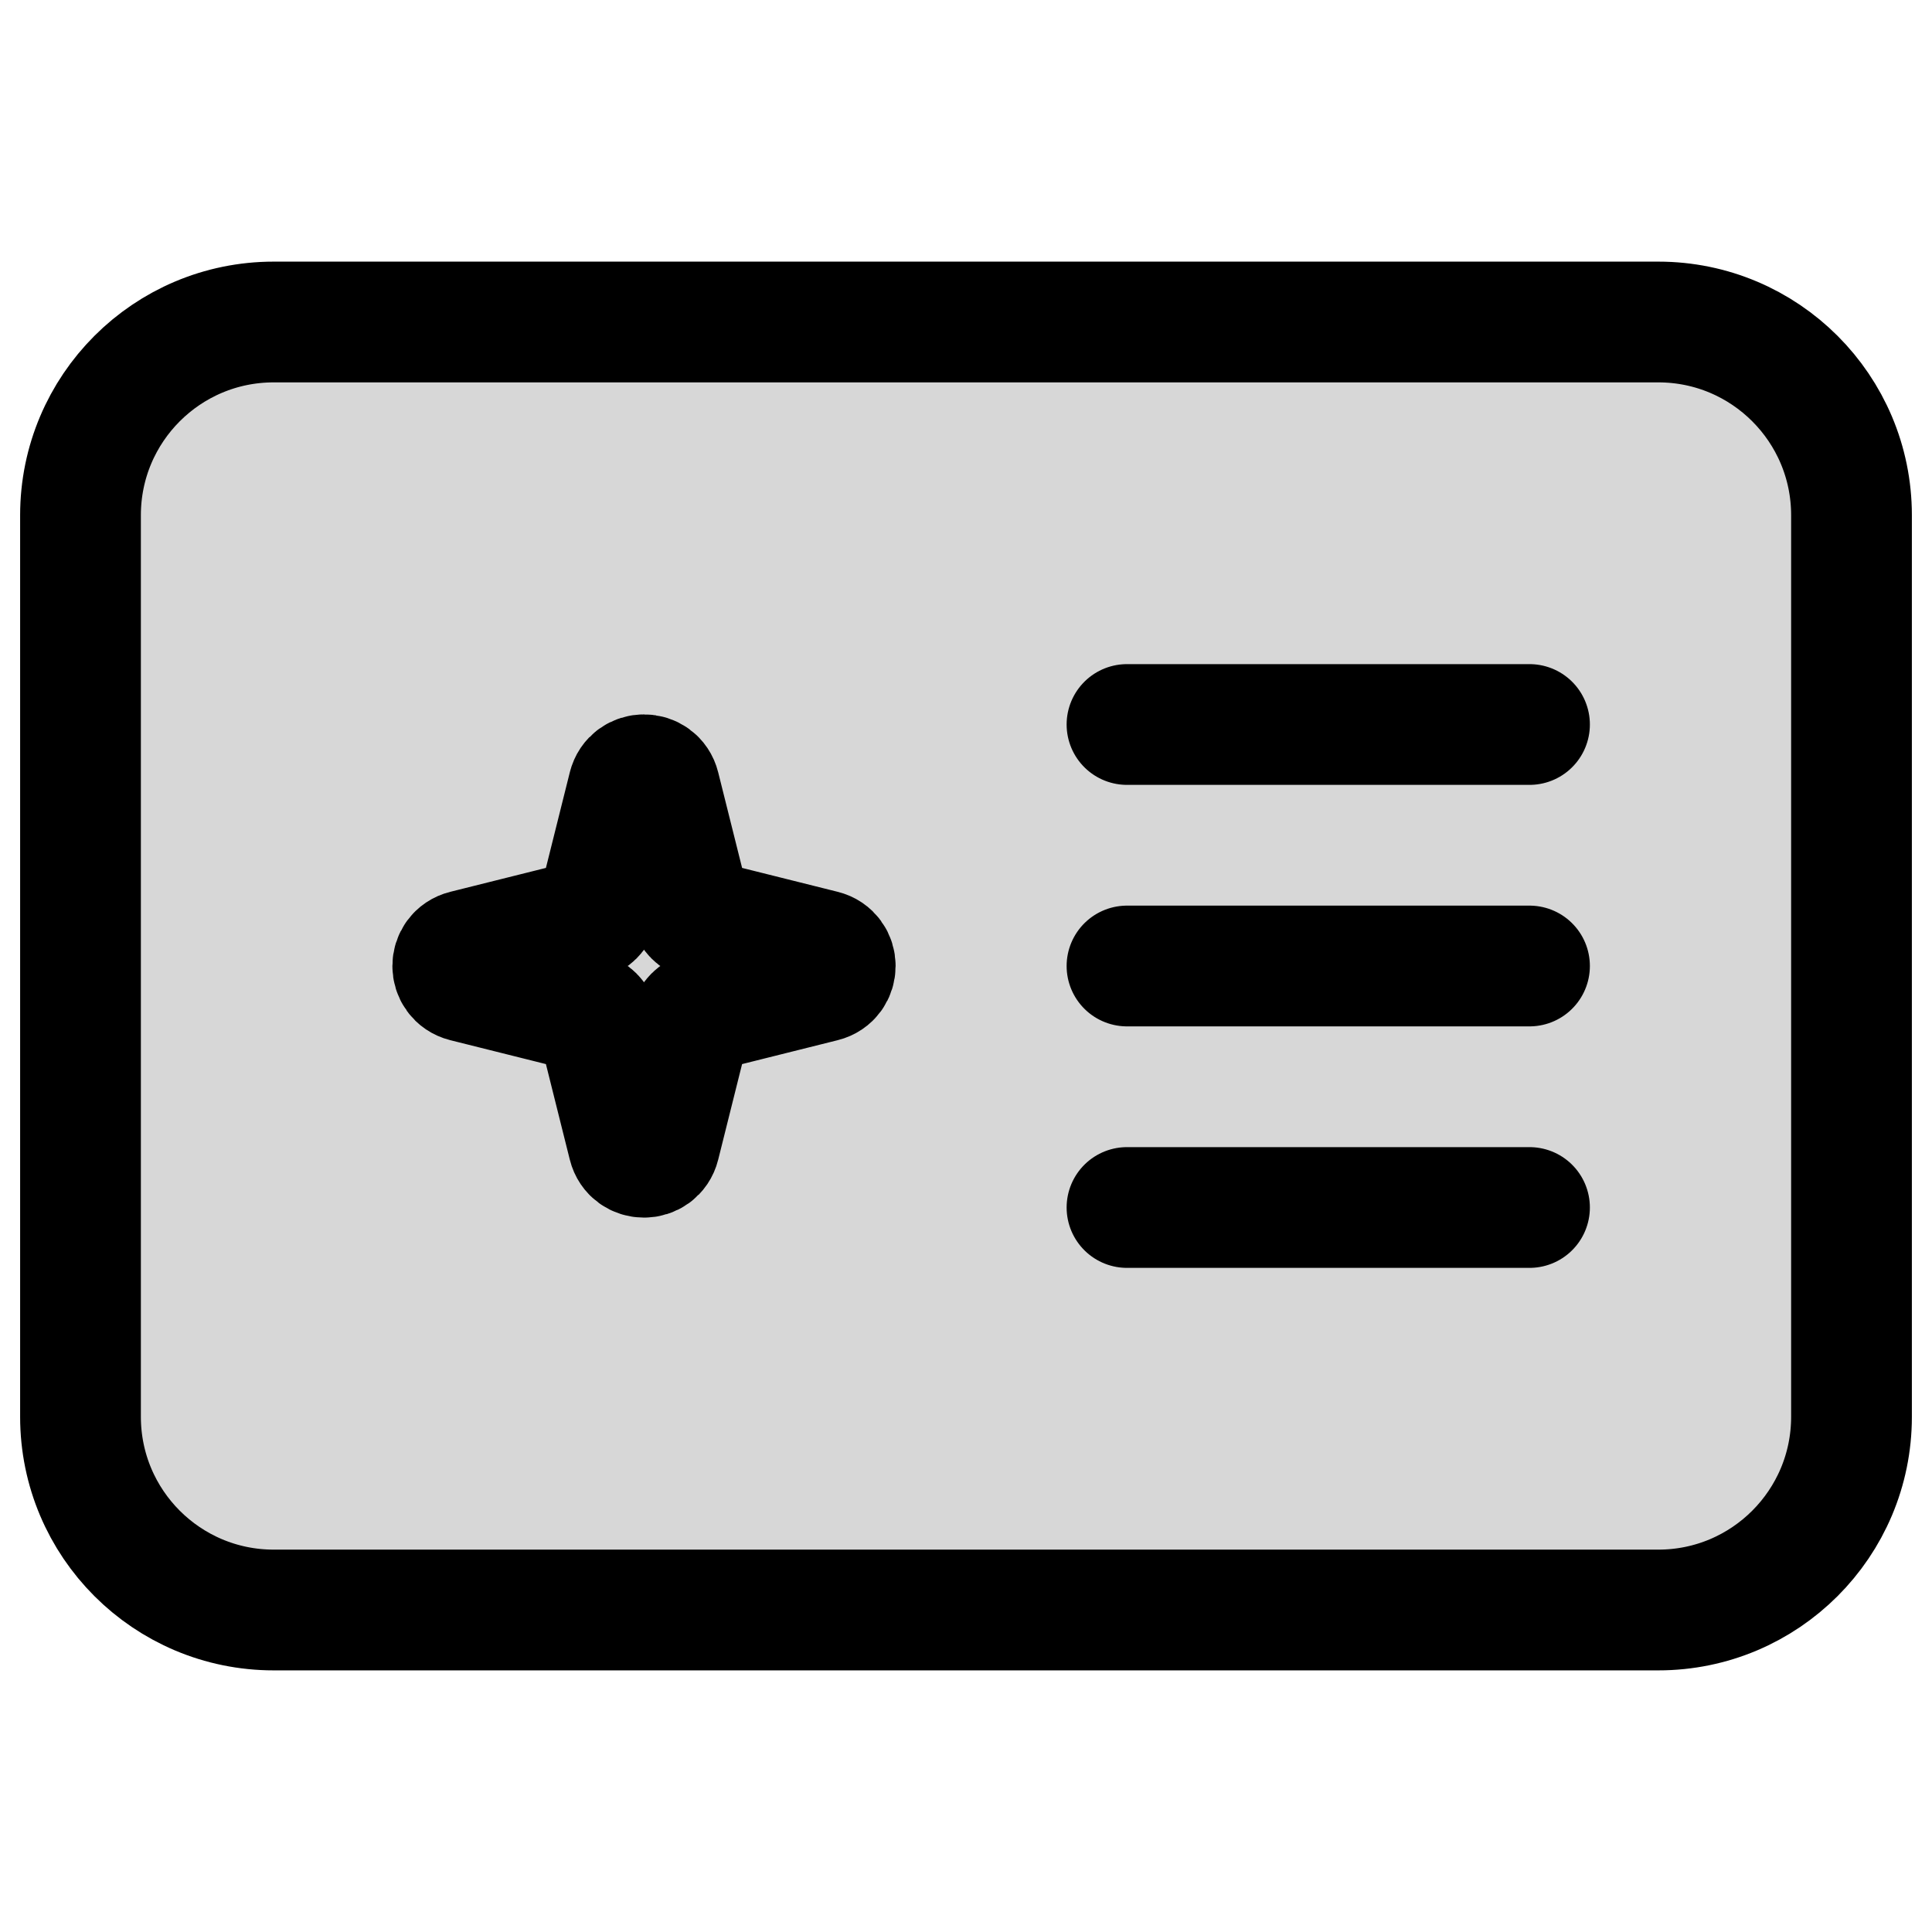
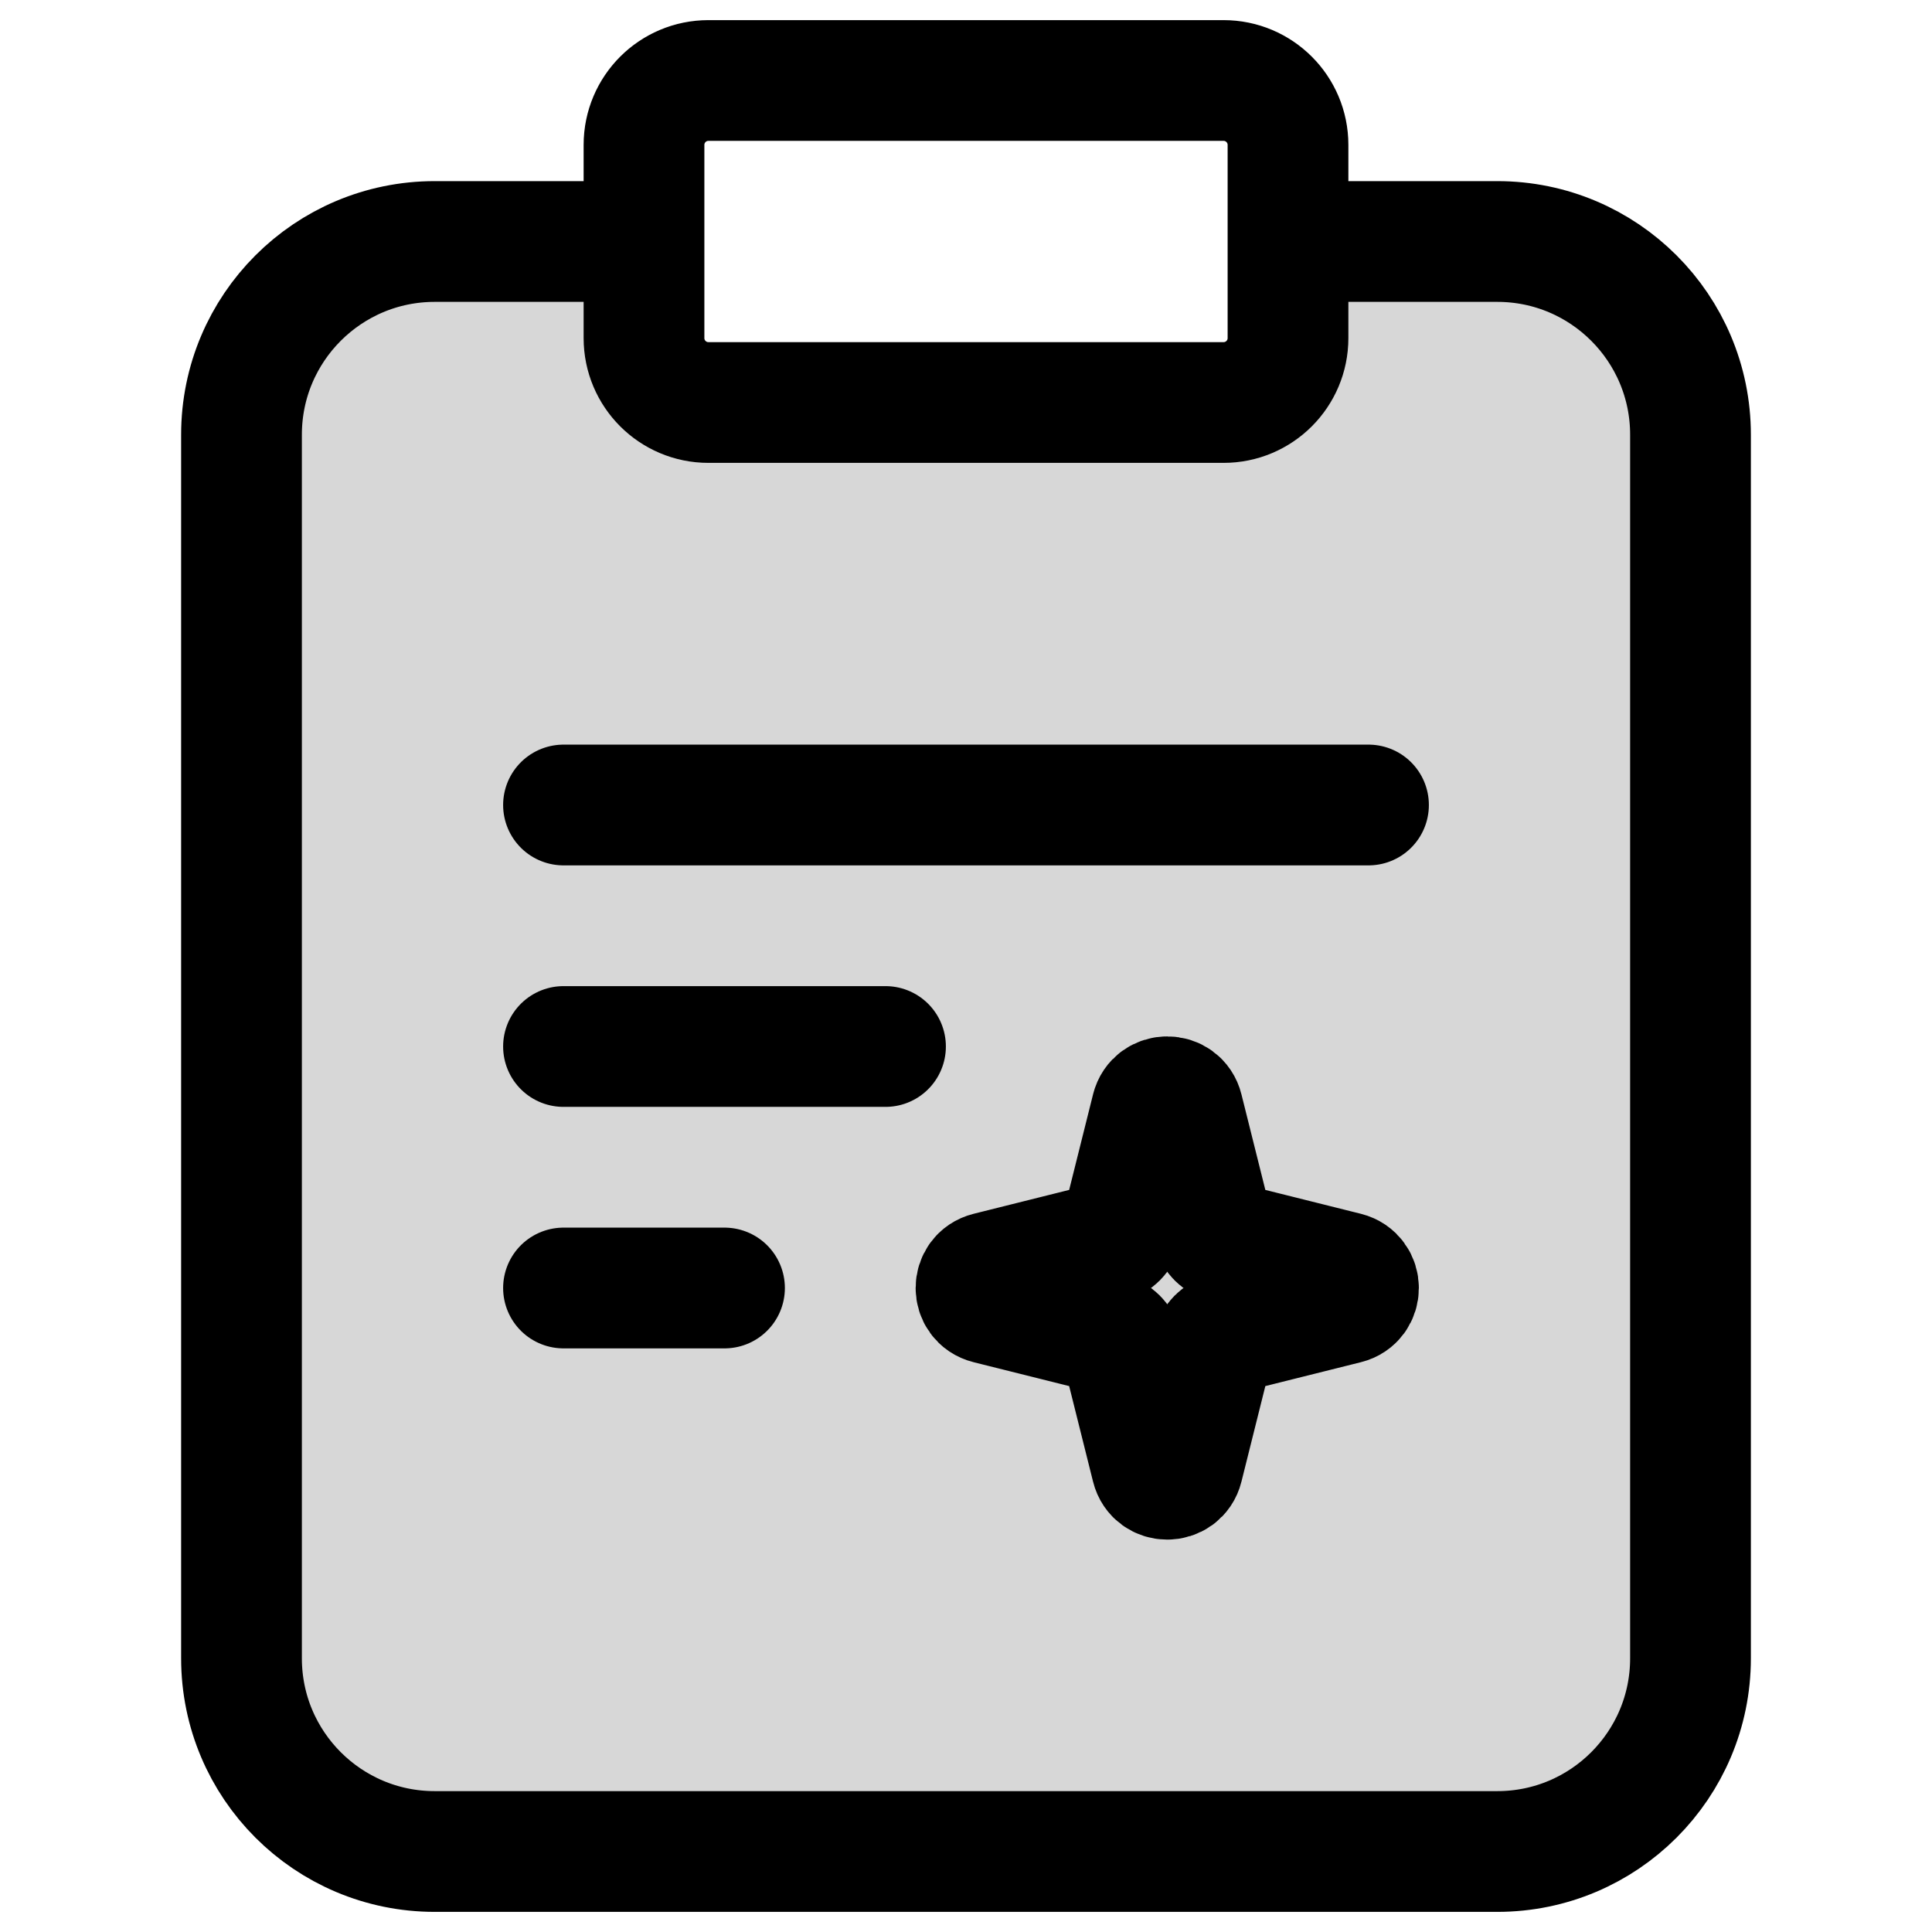
<svg xmlns="http://www.w3.org/2000/svg" width="24" height="24" fill="none" viewBox="0 0 24 24">
-   <path fill="#000" fill-opacity=".16" d="M20.6 4H3.4A2.4 2.4 0 0 0 1 6.4v11.2A2.4 2.4 0 0 0 3.4 20h17.2a2.4 2.4 0 0 0 2.4-2.4V6.4A2.4 2.4 0 0 0 20.6 4" />
-   <path stroke="#000" stroke-linecap="round" stroke-linejoin="round" stroke-miterlimit="10" stroke-width="1.5" d="M19 15h-5m5-3h-5m5-3h-5m6.6-5H3.4A2.4 2.4 0 0 0 1 6.4v11.2A2.4 2.4 0 0 0 3.4 20h17.2a2.4 2.4 0 0 0 2.4-2.4V6.4A2.4 2.4 0 0 0 20.6 4M7.806 9.776l-.377 1.508a.2.2 0 0 1-.145.145l-1.508.377c-.202.05-.202.337 0 .388l1.508.377a.2.2 0 0 1 .145.145l.377 1.508c.05.202.338.202.388 0l.377-1.508a.2.2 0 0 1 .145-.145l1.508-.377c.202-.05.202-.338 0-.388l-1.508-.377a.2.2 0 0 1-.145-.146l-.377-1.507c-.05-.202-.338-.202-.388 0" />
+   <path fill="#000" fill-opacity=".16" d="M8 3H5.4A2.4 2.4 0 0 0 3 5.4v15.2A2.4 2.4 0 0 0 5.4 23h13.2a2.4 2.4 0 0 0 2.4-2.4V5.4A2.4 2.4 0 0 0 18.6 3H16v1.2a.8.8 0 0 1-.8.8H8.8a.8.8 0 0 1-.8-.8z" />
+   <path stroke="#000" stroke-linecap="round" stroke-linejoin="round" stroke-miterlimit="10" stroke-width="1.5" d="M16 3h2.6A2.4 2.4 0 0 1 21 5.4v15.2a2.4 2.4 0 0 1-2.4 2.4H5.4A2.4 2.4 0 0 1 3 20.6V5.4A2.4 2.4 0 0 1 5.4 3H8M7 13h4m-4-3h10M7 16h2M8.8 1h6.4a.8.8 0 0 1 .8.8v2.4a.8.8 0 0 1-.8.8H8.8a.8.8 0 0 1-.8-.8V1.8a.8.8 0 0 1 .8-.8m5.506 12.776-.377 1.508a.2.2 0 0 1-.145.145l-1.508.377c-.202.05-.202.338 0 .388l1.508.377a.2.2 0 0 1 .145.145l.377 1.508c.05.202.338.202.388 0l.377-1.508a.2.2 0 0 1 .145-.145l1.508-.377c.202-.05.202-.337 0-.388l-1.508-.377a.2.2 0 0 1-.145-.145l-.377-1.508c-.05-.202-.338-.202-.388 0" />
</svg>
